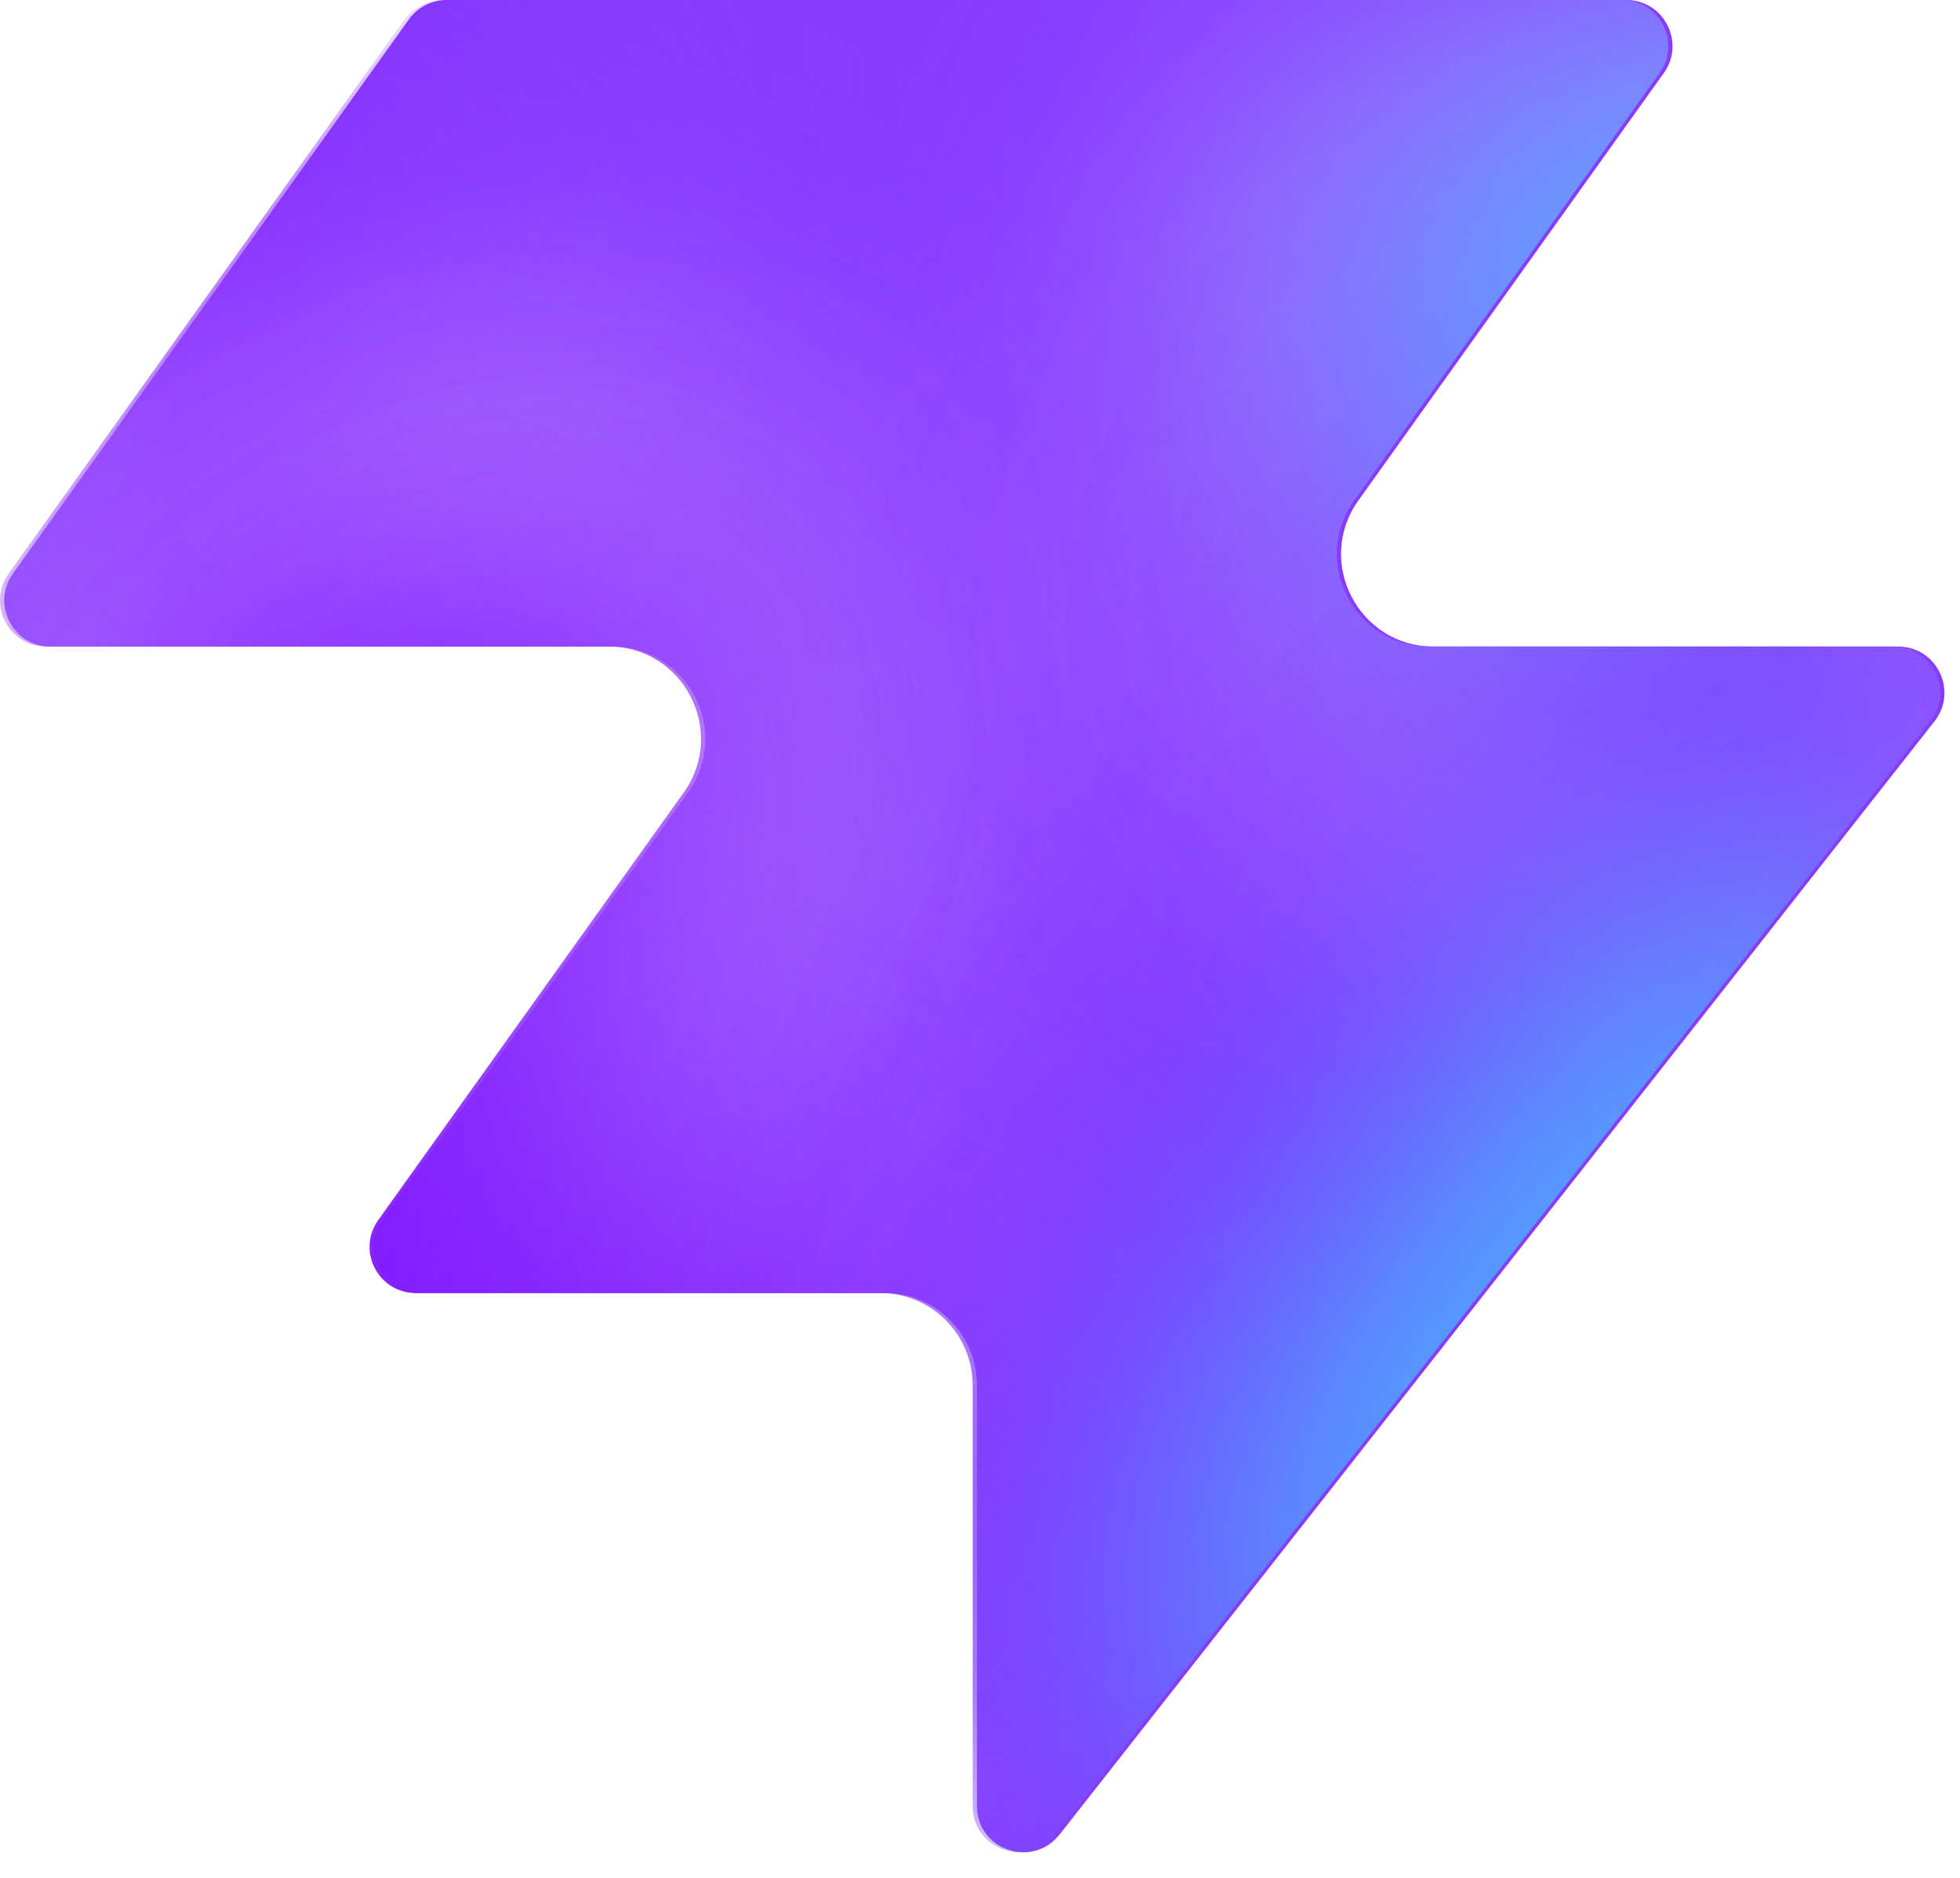
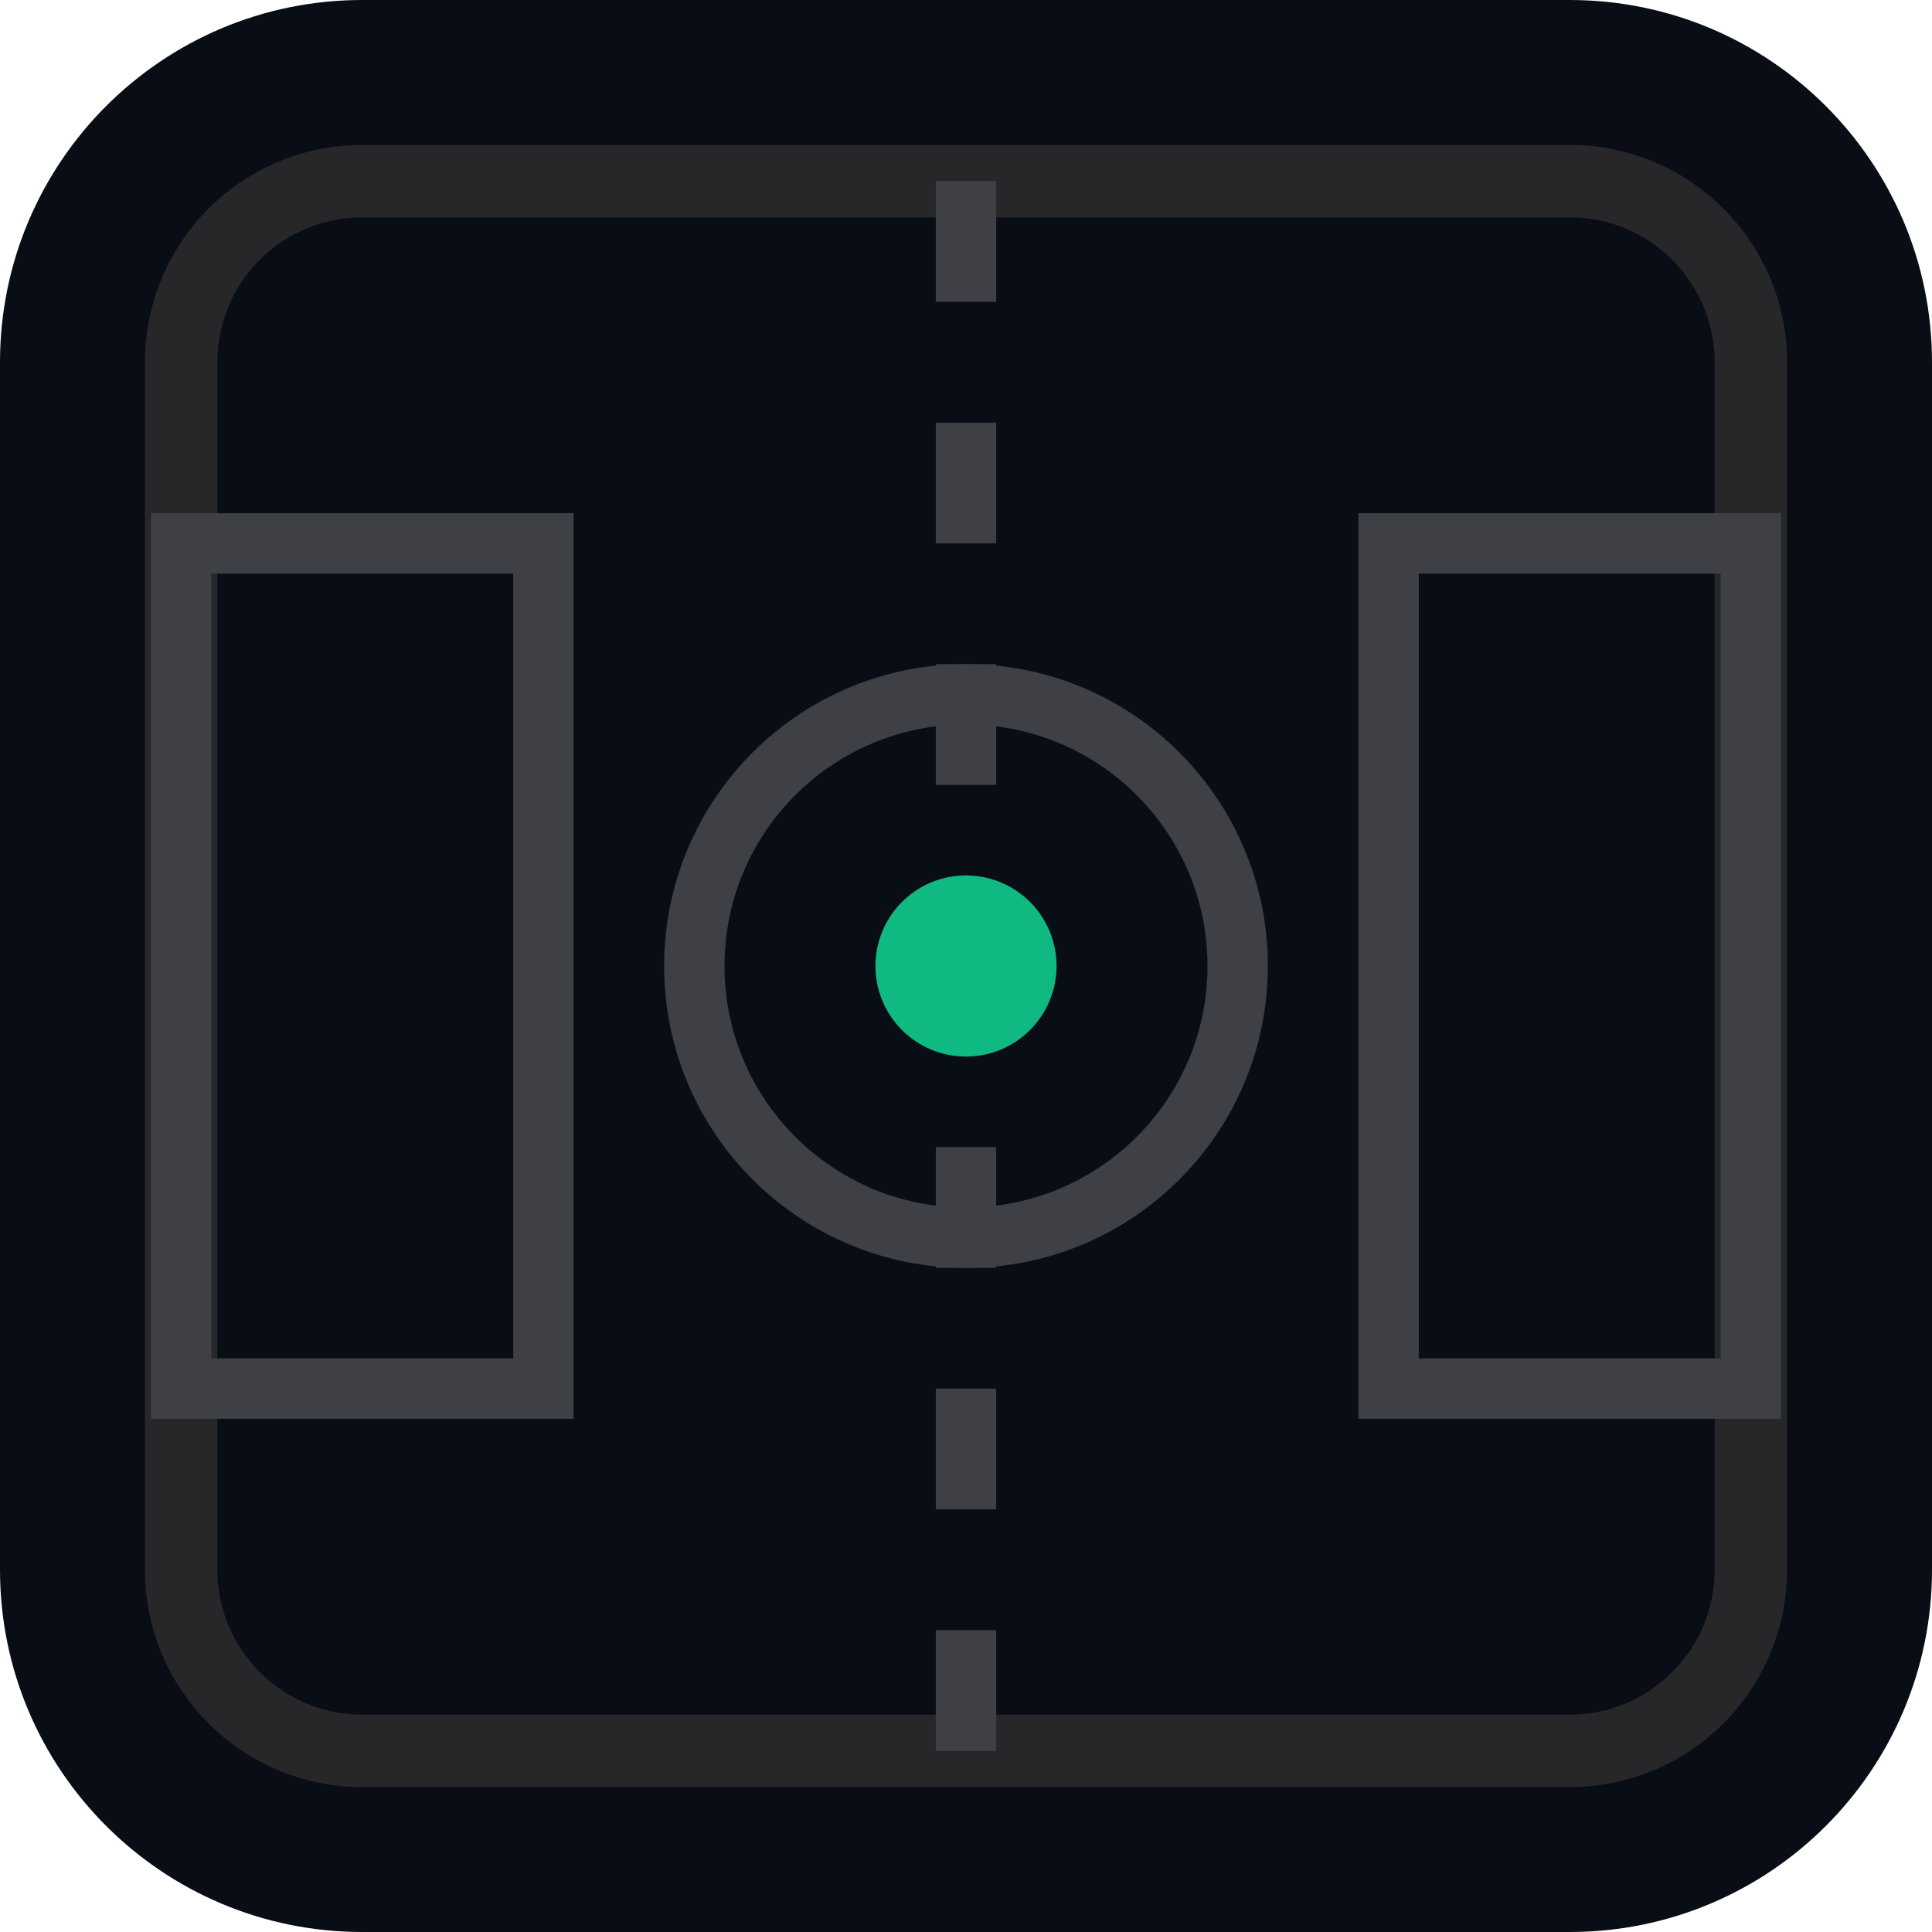
- <svg xmlns="http://www.w3.org/2000/svg" width="48" height="46" fill="none" viewBox="0 0 48 46">
-   <path fill="#863bff" d="M25.946 44.938c-.664.845-2.021.375-2.021-.698V33.937a2.26 2.26 0 0 0-2.262-2.262H10.287c-.92 0-1.456-1.04-.92-1.788l7.48-10.471c1.07-1.497 0-3.578-1.842-3.578H1.237c-.92 0-1.456-1.04-.92-1.788L10.013.474c.214-.297.556-.474.92-.474h28.894c.92 0 1.456 1.04.92 1.788l-7.48 10.471c-1.07 1.498 0 3.579 1.842 3.579h11.377c.943 0 1.473 1.088.89 1.83L25.947 44.94z" style="fill:#863bff;fill:color(display-p3 .525 .23 1);fill-opacity:1" />
-   <mask id="a" width="48" height="46" x="0" y="0" maskUnits="userSpaceOnUse" style="mask-type:alpha">
-     <path fill="#000" d="M25.842 44.938c-.664.844-2.021.375-2.021-.698V33.937a2.26 2.26 0 0 0-2.262-2.262H10.183c-.92 0-1.456-1.04-.92-1.788l7.48-10.471c1.07-1.498 0-3.579-1.842-3.579H1.133c-.92 0-1.456-1.04-.92-1.787L9.91.473c.214-.297.556-.474.92-.474h28.894c.92 0 1.456 1.04.92 1.788l-7.48 10.471c-1.07 1.498 0 3.578 1.842 3.578h11.377c.943 0 1.473 1.088.89 1.832L25.843 44.94z" style="fill:#000;fill-opacity:1" />
-   </mask>
-   <g mask="url(#a)">
-     <g filter="url(#b)">
-       <ellipse cx="5.508" cy="14.704" fill="#ede6ff" rx="5.508" ry="14.704" style="fill:#ede6ff;fill:color(display-p3 .927 .903 1);fill-opacity:1" transform="matrix(.00324 1 1 -.00324 -4.47 31.516)" />
-     </g>
-     <g filter="url(#c)">
-       <ellipse cx="10.399" cy="29.851" fill="#ede6ff" rx="10.399" ry="29.851" style="fill:#ede6ff;fill:color(display-p3 .927 .903 1);fill-opacity:1" transform="matrix(.00324 1 1 -.00324 -39.328 7.883)" />
-     </g>
-     <g filter="url(#d)">
-       <ellipse cx="5.508" cy="30.487" fill="#7e14ff" rx="5.508" ry="30.487" style="fill:#7e14ff;fill:color(display-p3 .492 .077 1);fill-opacity:1" transform="rotate(89.814 -25.913 -14.639)scale(1 -1)" />
-     </g>
-     <g filter="url(#e)">
-       <ellipse cx="5.508" cy="30.599" fill="#7e14ff" rx="5.508" ry="30.599" style="fill:#7e14ff;fill:color(display-p3 .492 .077 1);fill-opacity:1" transform="rotate(89.814 -32.644 -3.334)scale(1 -1)" />
-     </g>
-     <g filter="url(#f)">
-       <ellipse cx="5.508" cy="30.599" fill="#7e14ff" rx="5.508" ry="30.599" style="fill:#7e14ff;fill:color(display-p3 .492 .077 1);fill-opacity:1" transform="matrix(.00324 1 1 -.00324 -34.34 30.47)" />
-     </g>
-     <g filter="url(#g)">
-       <ellipse cx="14.072" cy="22.078" fill="#ede6ff" rx="14.072" ry="22.078" style="fill:#ede6ff;fill:color(display-p3 .927 .903 1);fill-opacity:1" transform="rotate(93.35 24.506 48.493)scale(-1 1)" />
-     </g>
-     <g filter="url(#h)">
-       <ellipse cx="3.47" cy="21.501" fill="#7e14ff" rx="3.47" ry="21.501" style="fill:#7e14ff;fill:color(display-p3 .492 .077 1);fill-opacity:1" transform="rotate(89.009 28.708 47.59)scale(-1 1)" />
-     </g>
-     <g filter="url(#i)">
-       <ellipse cx="3.47" cy="21.501" fill="#7e14ff" rx="3.47" ry="21.501" style="fill:#7e14ff;fill:color(display-p3 .492 .077 1);fill-opacity:1" transform="rotate(89.009 28.708 47.59)scale(-1 1)" />
-     </g>
-     <g filter="url(#j)">
-       <ellipse cx=".387" cy="8.972" fill="#7e14ff" rx="4.407" ry="29.108" style="fill:#7e14ff;fill:color(display-p3 .492 .077 1);fill-opacity:1" transform="rotate(39.51 .387 8.972)" />
-     </g>
-     <g filter="url(#k)">
-       <ellipse cx="47.523" cy="-6.092" fill="#7e14ff" rx="4.407" ry="29.108" style="fill:#7e14ff;fill:color(display-p3 .492 .077 1);fill-opacity:1" transform="rotate(37.892 47.523 -6.092)" />
-     </g>
-     <g filter="url(#l)">
-       <ellipse cx="41.412" cy="6.333" fill="#47bfff" rx="5.971" ry="9.665" style="fill:#47bfff;fill:color(display-p3 .28 .748 1);fill-opacity:1" transform="rotate(37.892 41.412 6.333)" />
-     </g>
-     <g filter="url(#m)">
-       <ellipse cx="-1.879" cy="38.332" fill="#7e14ff" rx="4.407" ry="29.108" style="fill:#7e14ff;fill:color(display-p3 .492 .077 1);fill-opacity:1" transform="rotate(37.892 -1.88 38.332)" />
-     </g>
-     <g filter="url(#n)">
-       <ellipse cx="-1.879" cy="38.332" fill="#7e14ff" rx="4.407" ry="29.108" style="fill:#7e14ff;fill:color(display-p3 .492 .077 1);fill-opacity:1" transform="rotate(37.892 -1.88 38.332)" />
-     </g>
-     <g filter="url(#o)">
-       <ellipse cx="35.651" cy="29.907" fill="#7e14ff" rx="4.407" ry="29.108" style="fill:#7e14ff;fill:color(display-p3 .492 .077 1);fill-opacity:1" transform="rotate(37.892 35.651 29.907)" />
-     </g>
-     <g filter="url(#p)">
-       <ellipse cx="38.418" cy="32.4" fill="#47bfff" rx="5.971" ry="15.297" style="fill:#47bfff;fill:color(display-p3 .28 .748 1);fill-opacity:1" transform="rotate(37.892 38.418 32.4)" />
-     </g>
-   </g>
-   <defs>
-     <filter id="b" width="60.045" height="41.654" x="-19.77" y="16.149" color-interpolation-filters="sRGB" filterUnits="userSpaceOnUse">
-       <feFlood flood-opacity="0" result="BackgroundImageFix" />
-       <feBlend in="SourceGraphic" in2="BackgroundImageFix" result="shape" />
-       <feGaussianBlur result="effect1_foregroundBlur_2002_17158" stdDeviation="7.659" />
-     </filter>
-     <filter id="c" width="90.34" height="51.437" x="-54.613" y="-7.533" color-interpolation-filters="sRGB" filterUnits="userSpaceOnUse">
-       <feFlood flood-opacity="0" result="BackgroundImageFix" />
-       <feBlend in="SourceGraphic" in2="BackgroundImageFix" result="shape" />
-       <feGaussianBlur result="effect1_foregroundBlur_2002_17158" stdDeviation="7.659" />
-     </filter>
-     <filter id="d" width="79.355" height="29.4" x="-49.64" y="2.03" color-interpolation-filters="sRGB" filterUnits="userSpaceOnUse">
-       <feFlood flood-opacity="0" result="BackgroundImageFix" />
-       <feBlend in="SourceGraphic" in2="BackgroundImageFix" result="shape" />
-       <feGaussianBlur result="effect1_foregroundBlur_2002_17158" stdDeviation="4.596" />
-     </filter>
-     <filter id="e" width="79.579" height="29.4" x="-45.045" y="20.029" color-interpolation-filters="sRGB" filterUnits="userSpaceOnUse">
-       <feFlood flood-opacity="0" result="BackgroundImageFix" />
-       <feBlend in="SourceGraphic" in2="BackgroundImageFix" result="shape" />
-       <feGaussianBlur result="effect1_foregroundBlur_2002_17158" stdDeviation="4.596" />
-     </filter>
-     <filter id="f" width="79.579" height="29.4" x="-43.513" y="21.178" color-interpolation-filters="sRGB" filterUnits="userSpaceOnUse">
-       <feFlood flood-opacity="0" result="BackgroundImageFix" />
-       <feBlend in="SourceGraphic" in2="BackgroundImageFix" result="shape" />
-       <feGaussianBlur result="effect1_foregroundBlur_2002_17158" stdDeviation="4.596" />
-     </filter>
-     <filter id="g" width="74.749" height="58.852" x="15.756" y="-17.901" color-interpolation-filters="sRGB" filterUnits="userSpaceOnUse">
-       <feFlood flood-opacity="0" result="BackgroundImageFix" />
-       <feBlend in="SourceGraphic" in2="BackgroundImageFix" result="shape" />
-       <feGaussianBlur result="effect1_foregroundBlur_2002_17158" stdDeviation="7.659" />
-     </filter>
-     <filter id="h" width="61.377" height="25.362" x="23.548" y="2.284" color-interpolation-filters="sRGB" filterUnits="userSpaceOnUse">
-       <feFlood flood-opacity="0" result="BackgroundImageFix" />
-       <feBlend in="SourceGraphic" in2="BackgroundImageFix" result="shape" />
-       <feGaussianBlur result="effect1_foregroundBlur_2002_17158" stdDeviation="4.596" />
-     </filter>
-     <filter id="i" width="61.377" height="25.362" x="23.548" y="2.284" color-interpolation-filters="sRGB" filterUnits="userSpaceOnUse">
-       <feFlood flood-opacity="0" result="BackgroundImageFix" />
-       <feBlend in="SourceGraphic" in2="BackgroundImageFix" result="shape" />
-       <feGaussianBlur result="effect1_foregroundBlur_2002_17158" stdDeviation="4.596" />
-     </filter>
-     <filter id="j" width="56.045" height="63.649" x="-27.636" y="-22.853" color-interpolation-filters="sRGB" filterUnits="userSpaceOnUse">
-       <feFlood flood-opacity="0" result="BackgroundImageFix" />
-       <feBlend in="SourceGraphic" in2="BackgroundImageFix" result="shape" />
-       <feGaussianBlur result="effect1_foregroundBlur_2002_17158" stdDeviation="4.596" />
-     </filter>
-     <filter id="k" width="54.814" height="64.646" x="20.116" y="-38.415" color-interpolation-filters="sRGB" filterUnits="userSpaceOnUse">
-       <feFlood flood-opacity="0" result="BackgroundImageFix" />
-       <feBlend in="SourceGraphic" in2="BackgroundImageFix" result="shape" />
-       <feGaussianBlur result="effect1_foregroundBlur_2002_17158" stdDeviation="4.596" />
-     </filter>
-     <filter id="l" width="33.541" height="35.313" x="24.641" y="-11.323" color-interpolation-filters="sRGB" filterUnits="userSpaceOnUse">
-       <feFlood flood-opacity="0" result="BackgroundImageFix" />
-       <feBlend in="SourceGraphic" in2="BackgroundImageFix" result="shape" />
-       <feGaussianBlur result="effect1_foregroundBlur_2002_17158" stdDeviation="4.596" />
-     </filter>
-     <filter id="m" width="54.814" height="64.646" x="-29.286" y="6.009" color-interpolation-filters="sRGB" filterUnits="userSpaceOnUse">
-       <feFlood flood-opacity="0" result="BackgroundImageFix" />
-       <feBlend in="SourceGraphic" in2="BackgroundImageFix" result="shape" />
-       <feGaussianBlur result="effect1_foregroundBlur_2002_17158" stdDeviation="4.596" />
-     </filter>
-     <filter id="n" width="54.814" height="64.646" x="-29.286" y="6.009" color-interpolation-filters="sRGB" filterUnits="userSpaceOnUse">
-       <feFlood flood-opacity="0" result="BackgroundImageFix" />
-       <feBlend in="SourceGraphic" in2="BackgroundImageFix" result="shape" />
-       <feGaussianBlur result="effect1_foregroundBlur_2002_17158" stdDeviation="4.596" />
-     </filter>
-     <filter id="o" width="54.814" height="64.646" x="8.244" y="-2.416" color-interpolation-filters="sRGB" filterUnits="userSpaceOnUse">
-       <feFlood flood-opacity="0" result="BackgroundImageFix" />
-       <feBlend in="SourceGraphic" in2="BackgroundImageFix" result="shape" />
-       <feGaussianBlur result="effect1_foregroundBlur_2002_17158" stdDeviation="4.596" />
-     </filter>
-     <filter id="p" width="39.409" height="43.623" x="18.713" y="10.588" color-interpolation-filters="sRGB" filterUnits="userSpaceOnUse">
-       <feFlood flood-opacity="0" result="BackgroundImageFix" />
-       <feBlend in="SourceGraphic" in2="BackgroundImageFix" result="shape" />
-       <feGaussianBlur result="effect1_foregroundBlur_2002_17158" stdDeviation="4.596" />
-     </filter>
-   </defs>
+ <svg xmlns="http://www.w3.org/2000/svg" viewBox="0 0 32 32" width="32" height="32">
+   <rect width="32" height="32" rx="6" fill="#090d16" />
+   <rect x="3" y="3" width="26" height="26" rx="3" fill="none" stroke="#27272a" stroke-width="1.2" />
+   <line x1="16" y1="3" x2="16" y2="29" stroke="#3f3f46" stroke-width="1" stroke-dasharray="2 2" />
+   <circle cx="16" cy="16" r="4.5" fill="none" stroke="#3f3f46" stroke-width="1" />
+   <circle cx="16" cy="16" r="1.5" fill="#10b981" />
+   <rect x="3" y="9" width="6" height="14" fill="none" stroke="#3f3f46" stroke-width="1" />
+   <rect x="23" y="9" width="6" height="14" fill="none" stroke="#3f3f46" stroke-width="1" />
</svg>
